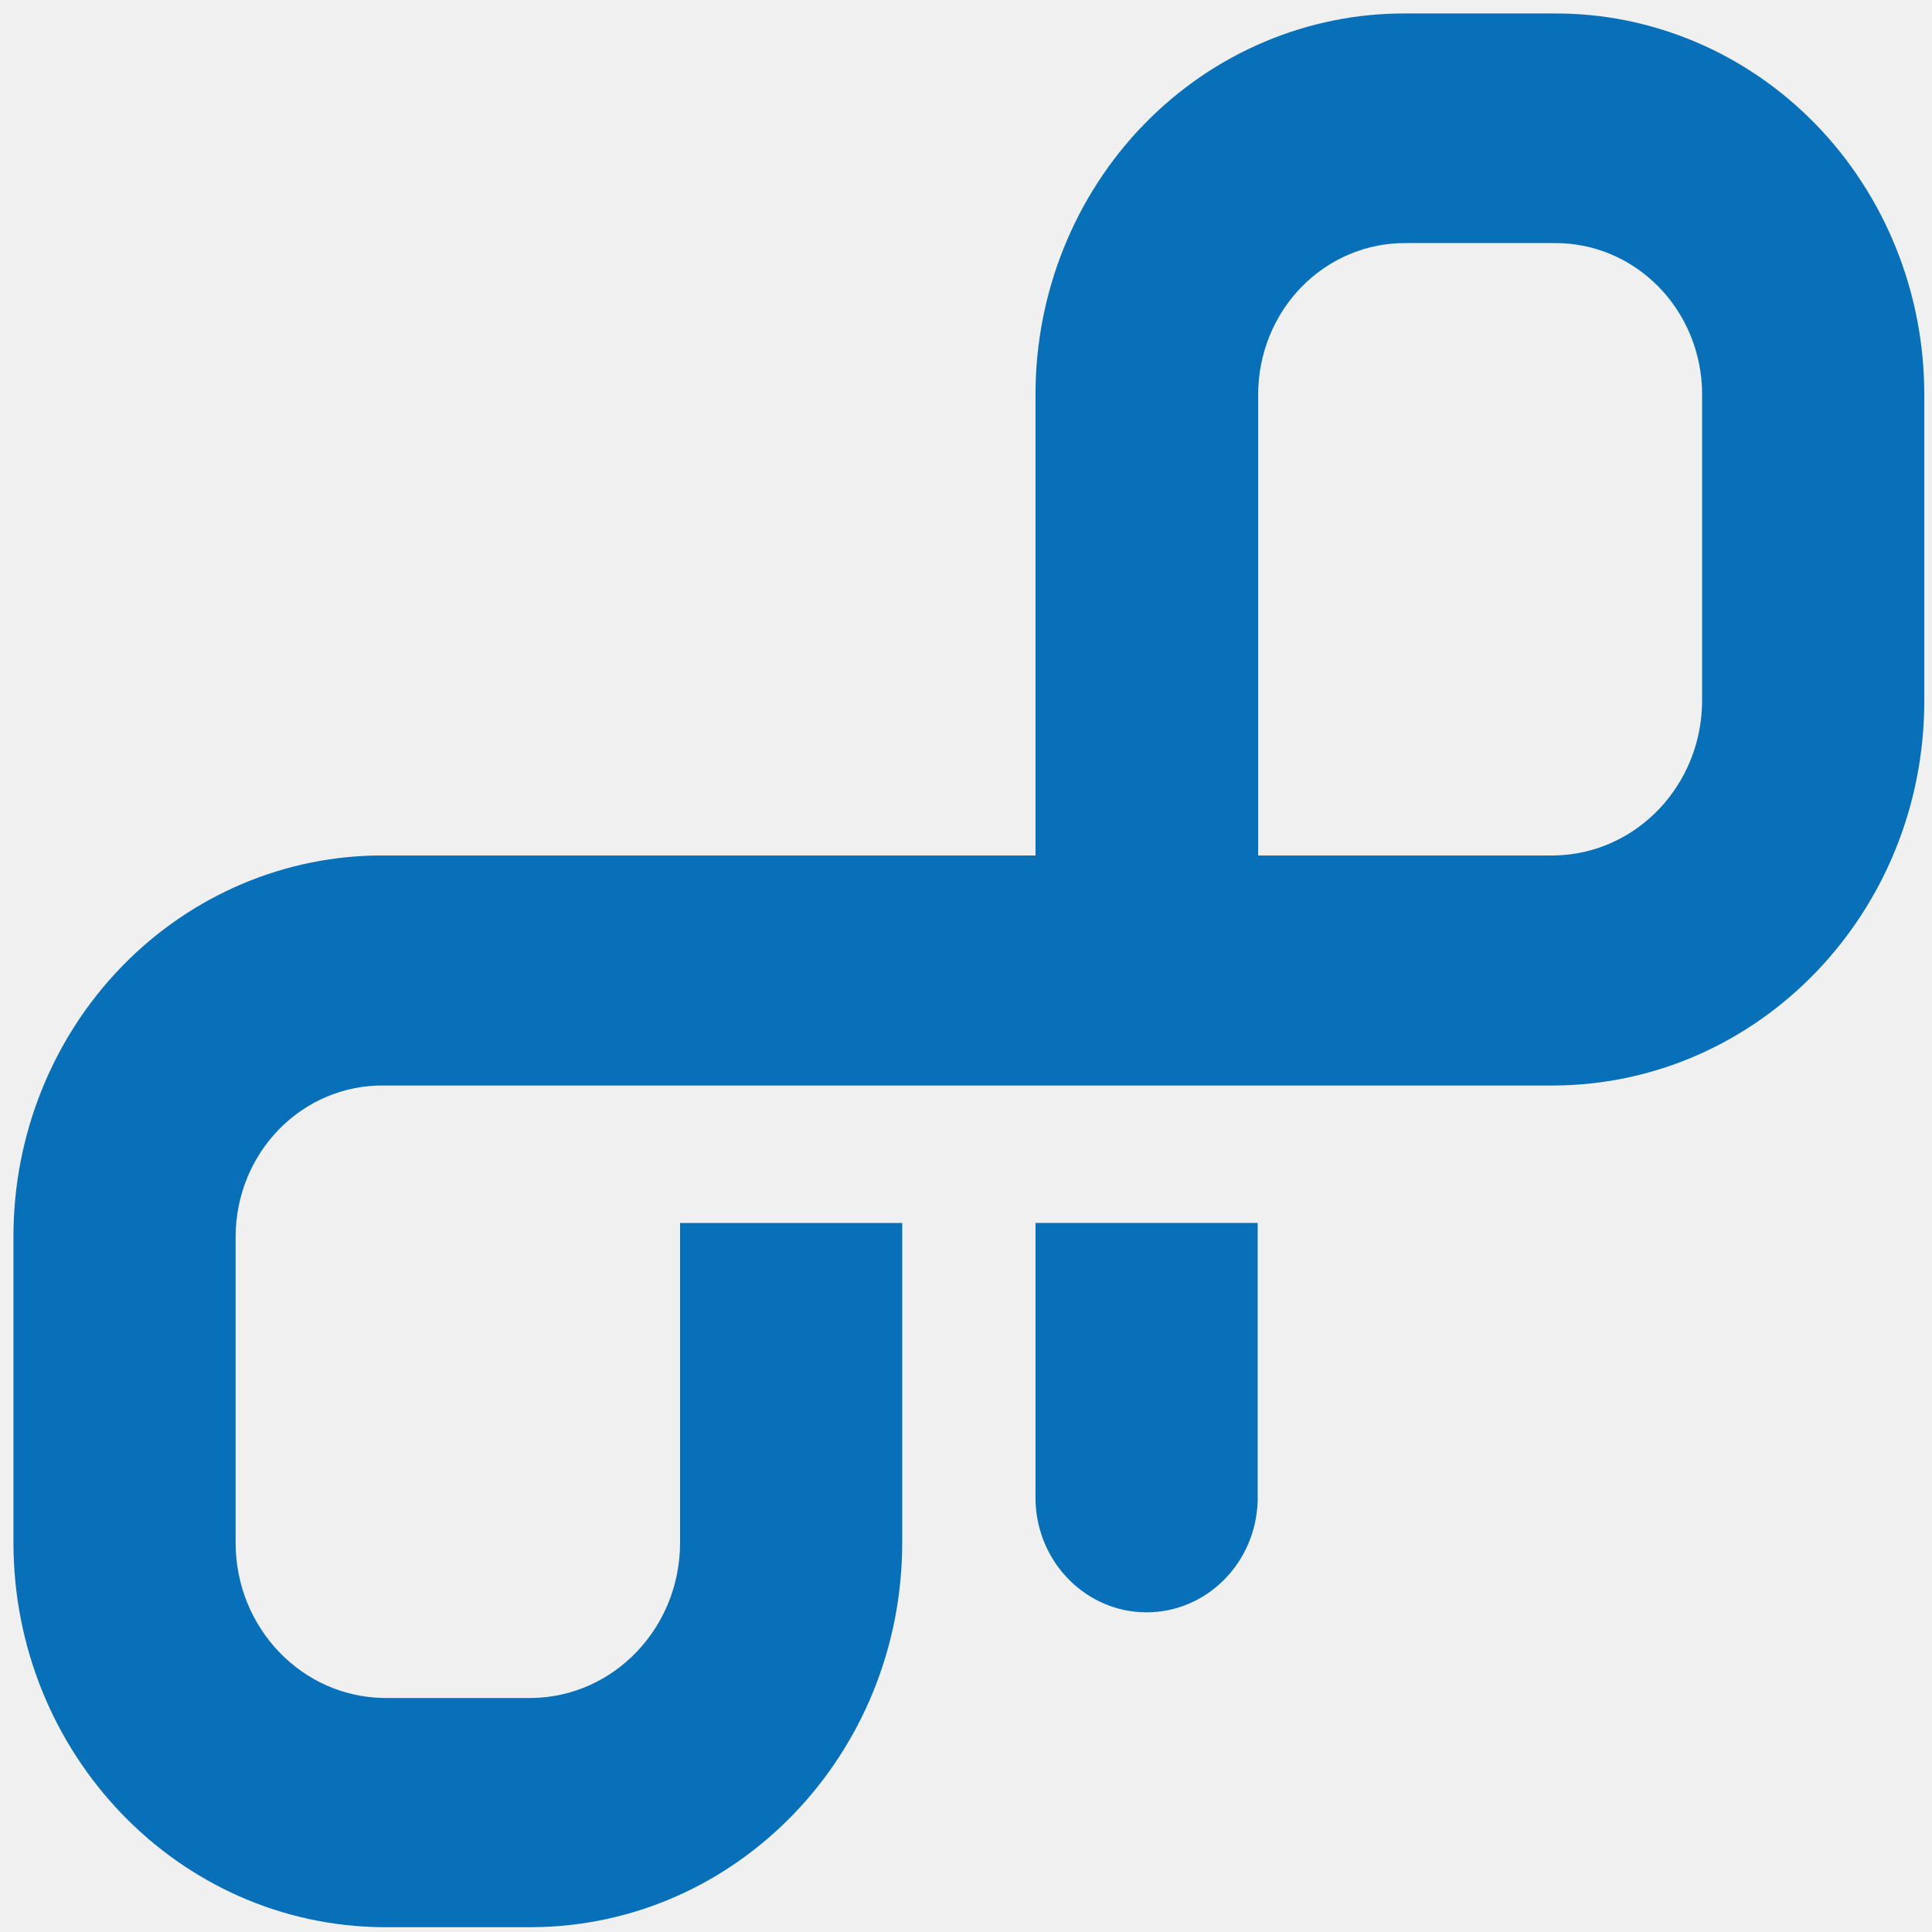
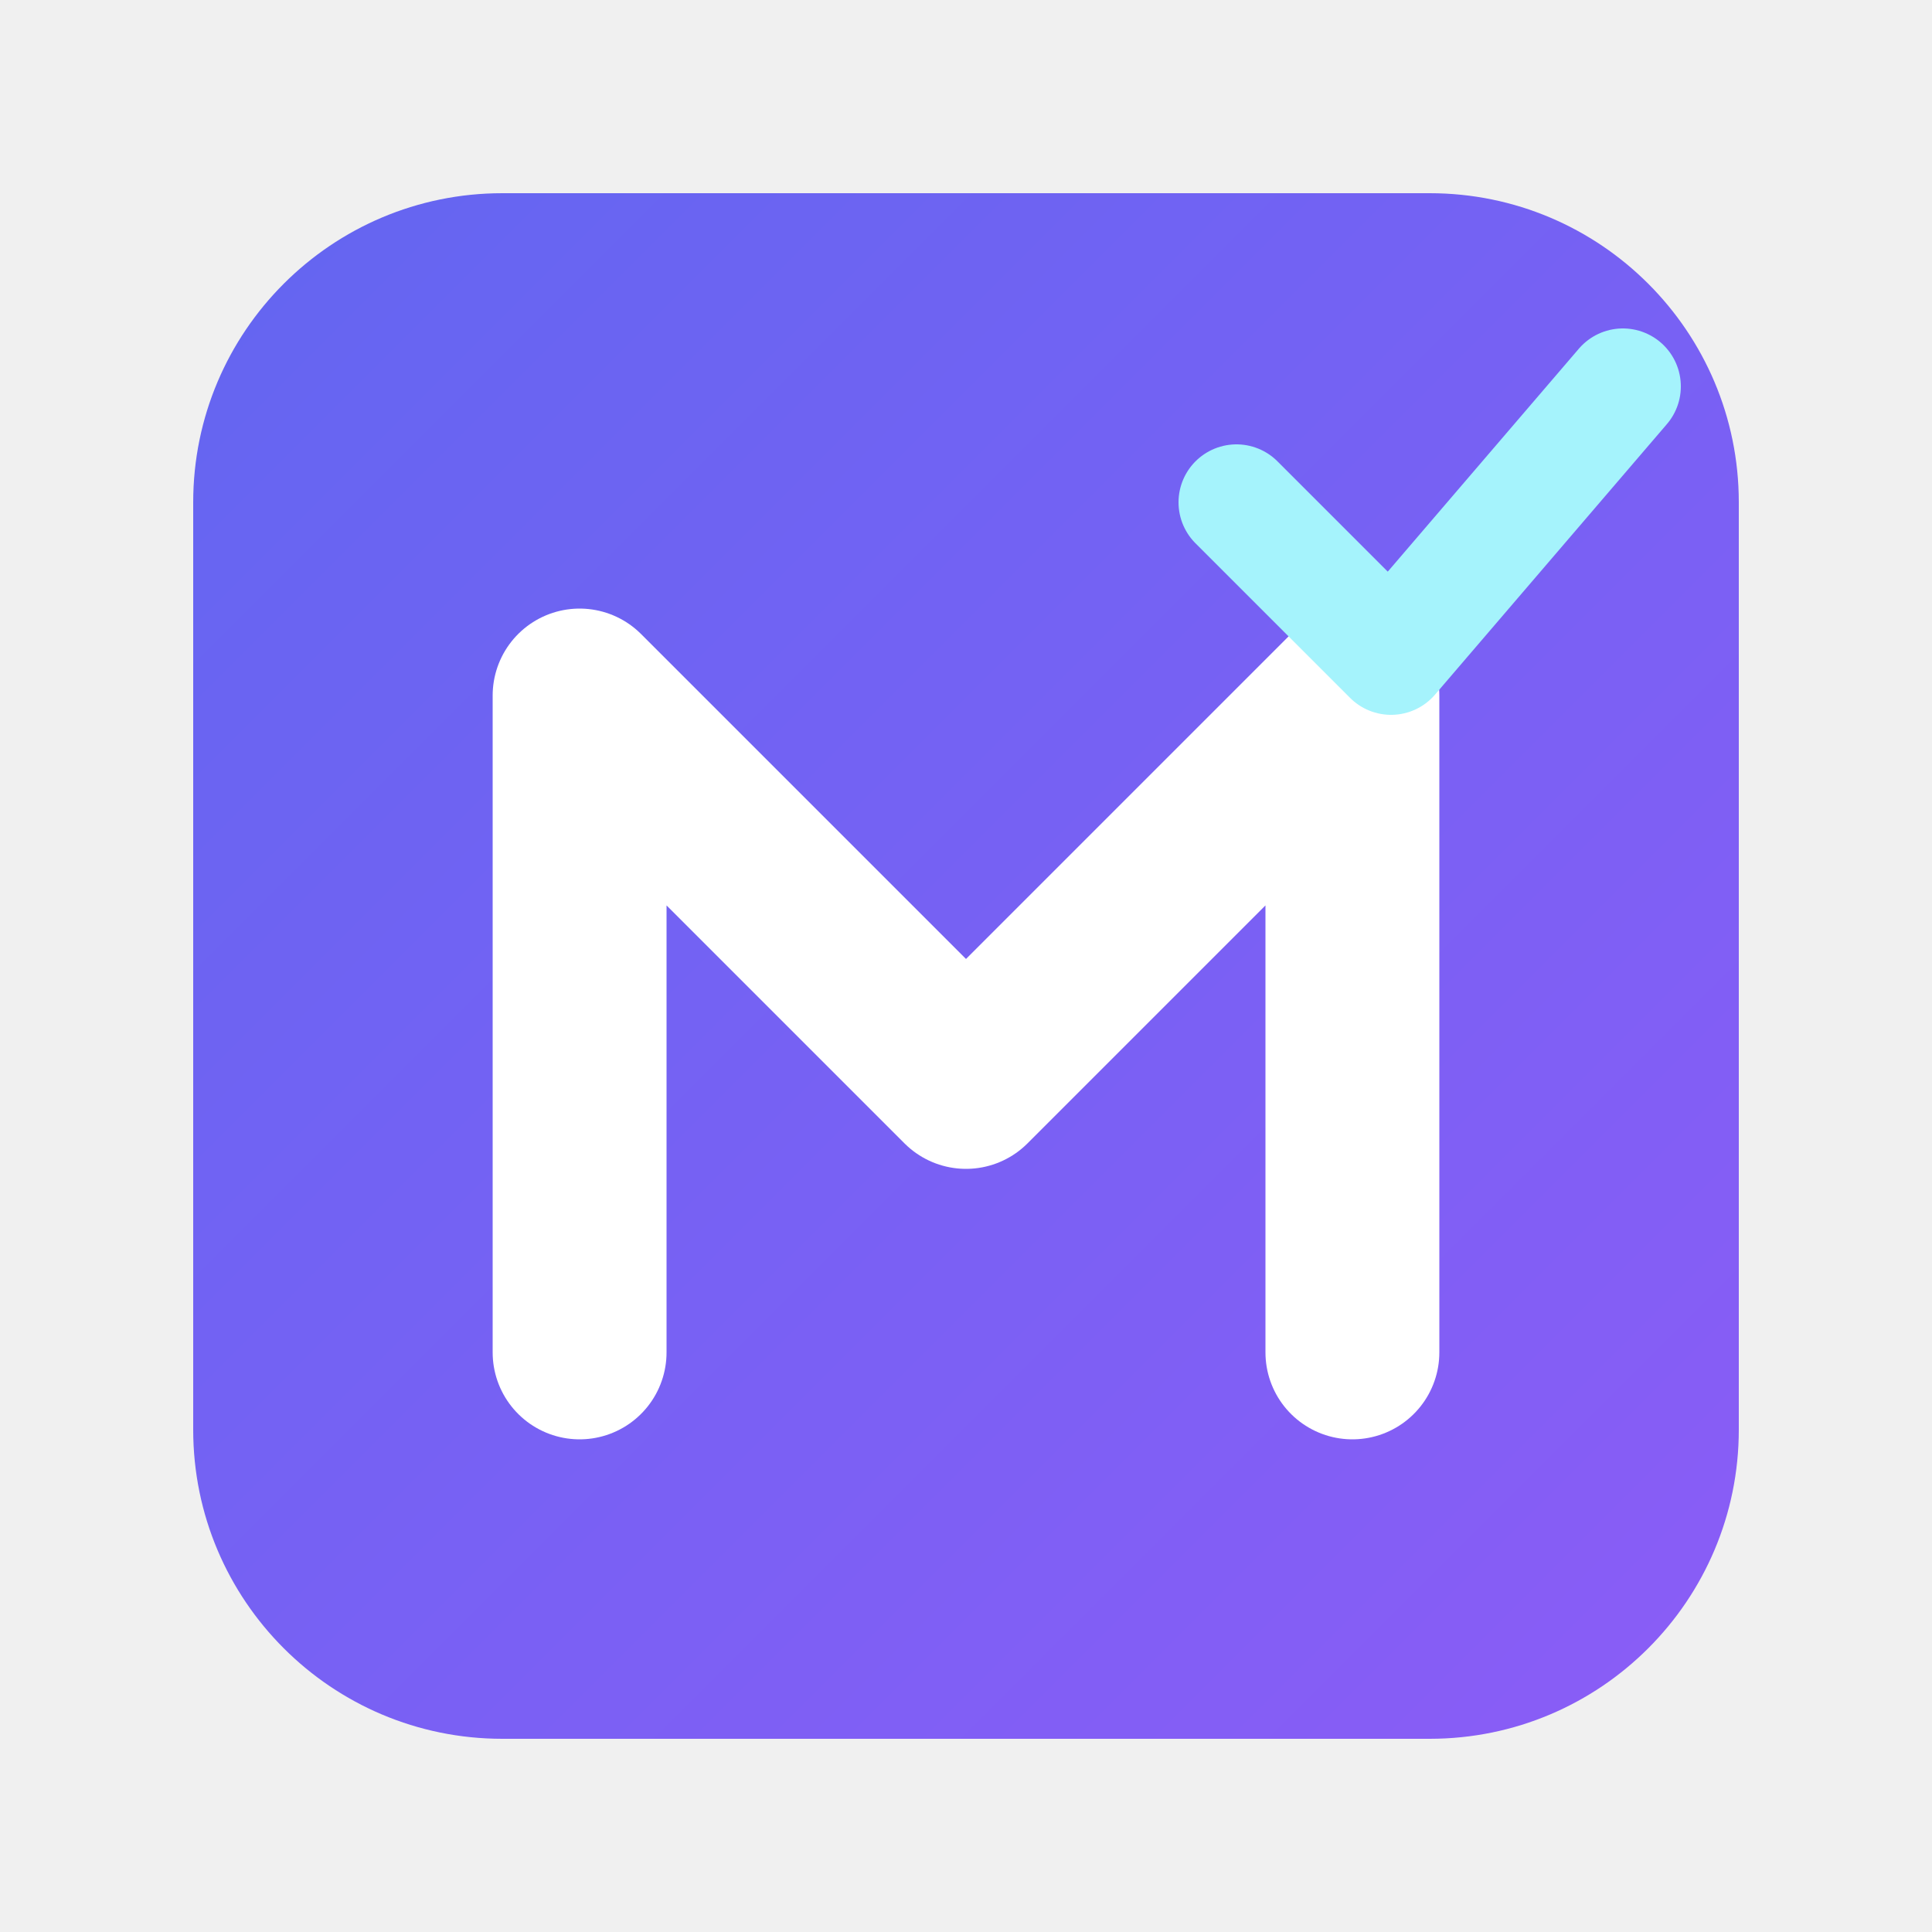
- <svg xmlns="http://www.w3.org/2000/svg" viewBox="0 0 500 500" version="1.1" id="svg861">
-   <defs id="defs865" />
-   <path d="m 267.989,387.748 v 0 a 4.931,5.097 0 0 0 0,0.667 28.761,29.727 0 0 0 57.497,0 3.305,3.416 0 0 0 0,-0.747 v 0 -71.169 h -57.497 z" style="fill:#0770b8;stroke-width:2.625" id="path857" />
-   <path d="M 402.167,3.486 H 363.827 A 95.347,98.547 0 0 0 267.989,101.953 V 221.394 H 99.319 A 95.347,98.547 0 0 0 3.482,319.862 v 79.254 a 96.328,99.561 0 0 0 95.837,99.641 h 38.34 a 96.328,99.561 0 0 0 95.837,-99.641 v -79.254 c 0,-1.308 0,-3.362 0,-3.362 h -57.497 v 82.723 a 38.882,40.187 0 0 1 -38.34,40.214 H 99.319 A 38.882,40.187 0 0 1 60.979,399.222 V 319.968 A 37.901,39.173 0 0 1 99.319,280.928 H 402.167 a 96.302,99.535 0 0 0 95.837,-99.615 V 101.953 A 95.347,98.547 0 0 0 402.167,3.486 Z M 440.507,181.207 a 38.856,40.161 0 0 1 -38.34,40.187 H 325.616 V 101.953 a 37.901,39.173 0 0 1 38.34,-39.04 h 38.34 a 37.901,39.173 0 0 1 38.211,39.04 z" style="fill:#0770b8;stroke-width:2.625" id="path859" />
+ <svg xmlns="http://www.w3.org/2000/svg" viewBox="0 0 500 500">
+   <defs>
+     <linearGradient id="grad1" x1="0%" y1="0%" x2="100%" y2="100%">
+       <stop offset="0%" style="stop-color:#6366f1" />
+       <stop offset="100%" style="stop-color:#8b5cf6" />
+     </linearGradient>
+   </defs>
+   <rect x="50" y="50" width="400" height="400" rx="80" ry="80" fill="url(#grad1)" />
+   <path d="M 150 350 L 150 180 L 250 280 L 350 180 L 350 350" fill="none" stroke="#ffffff" stroke-width="45" stroke-linecap="round" stroke-linejoin="round" />
+   <path d="M 320 130 L 360 170 L 420 100" fill="none" stroke="#a5f3fc" stroke-width="30" stroke-linecap="round" stroke-linejoin="round" />
</svg>
